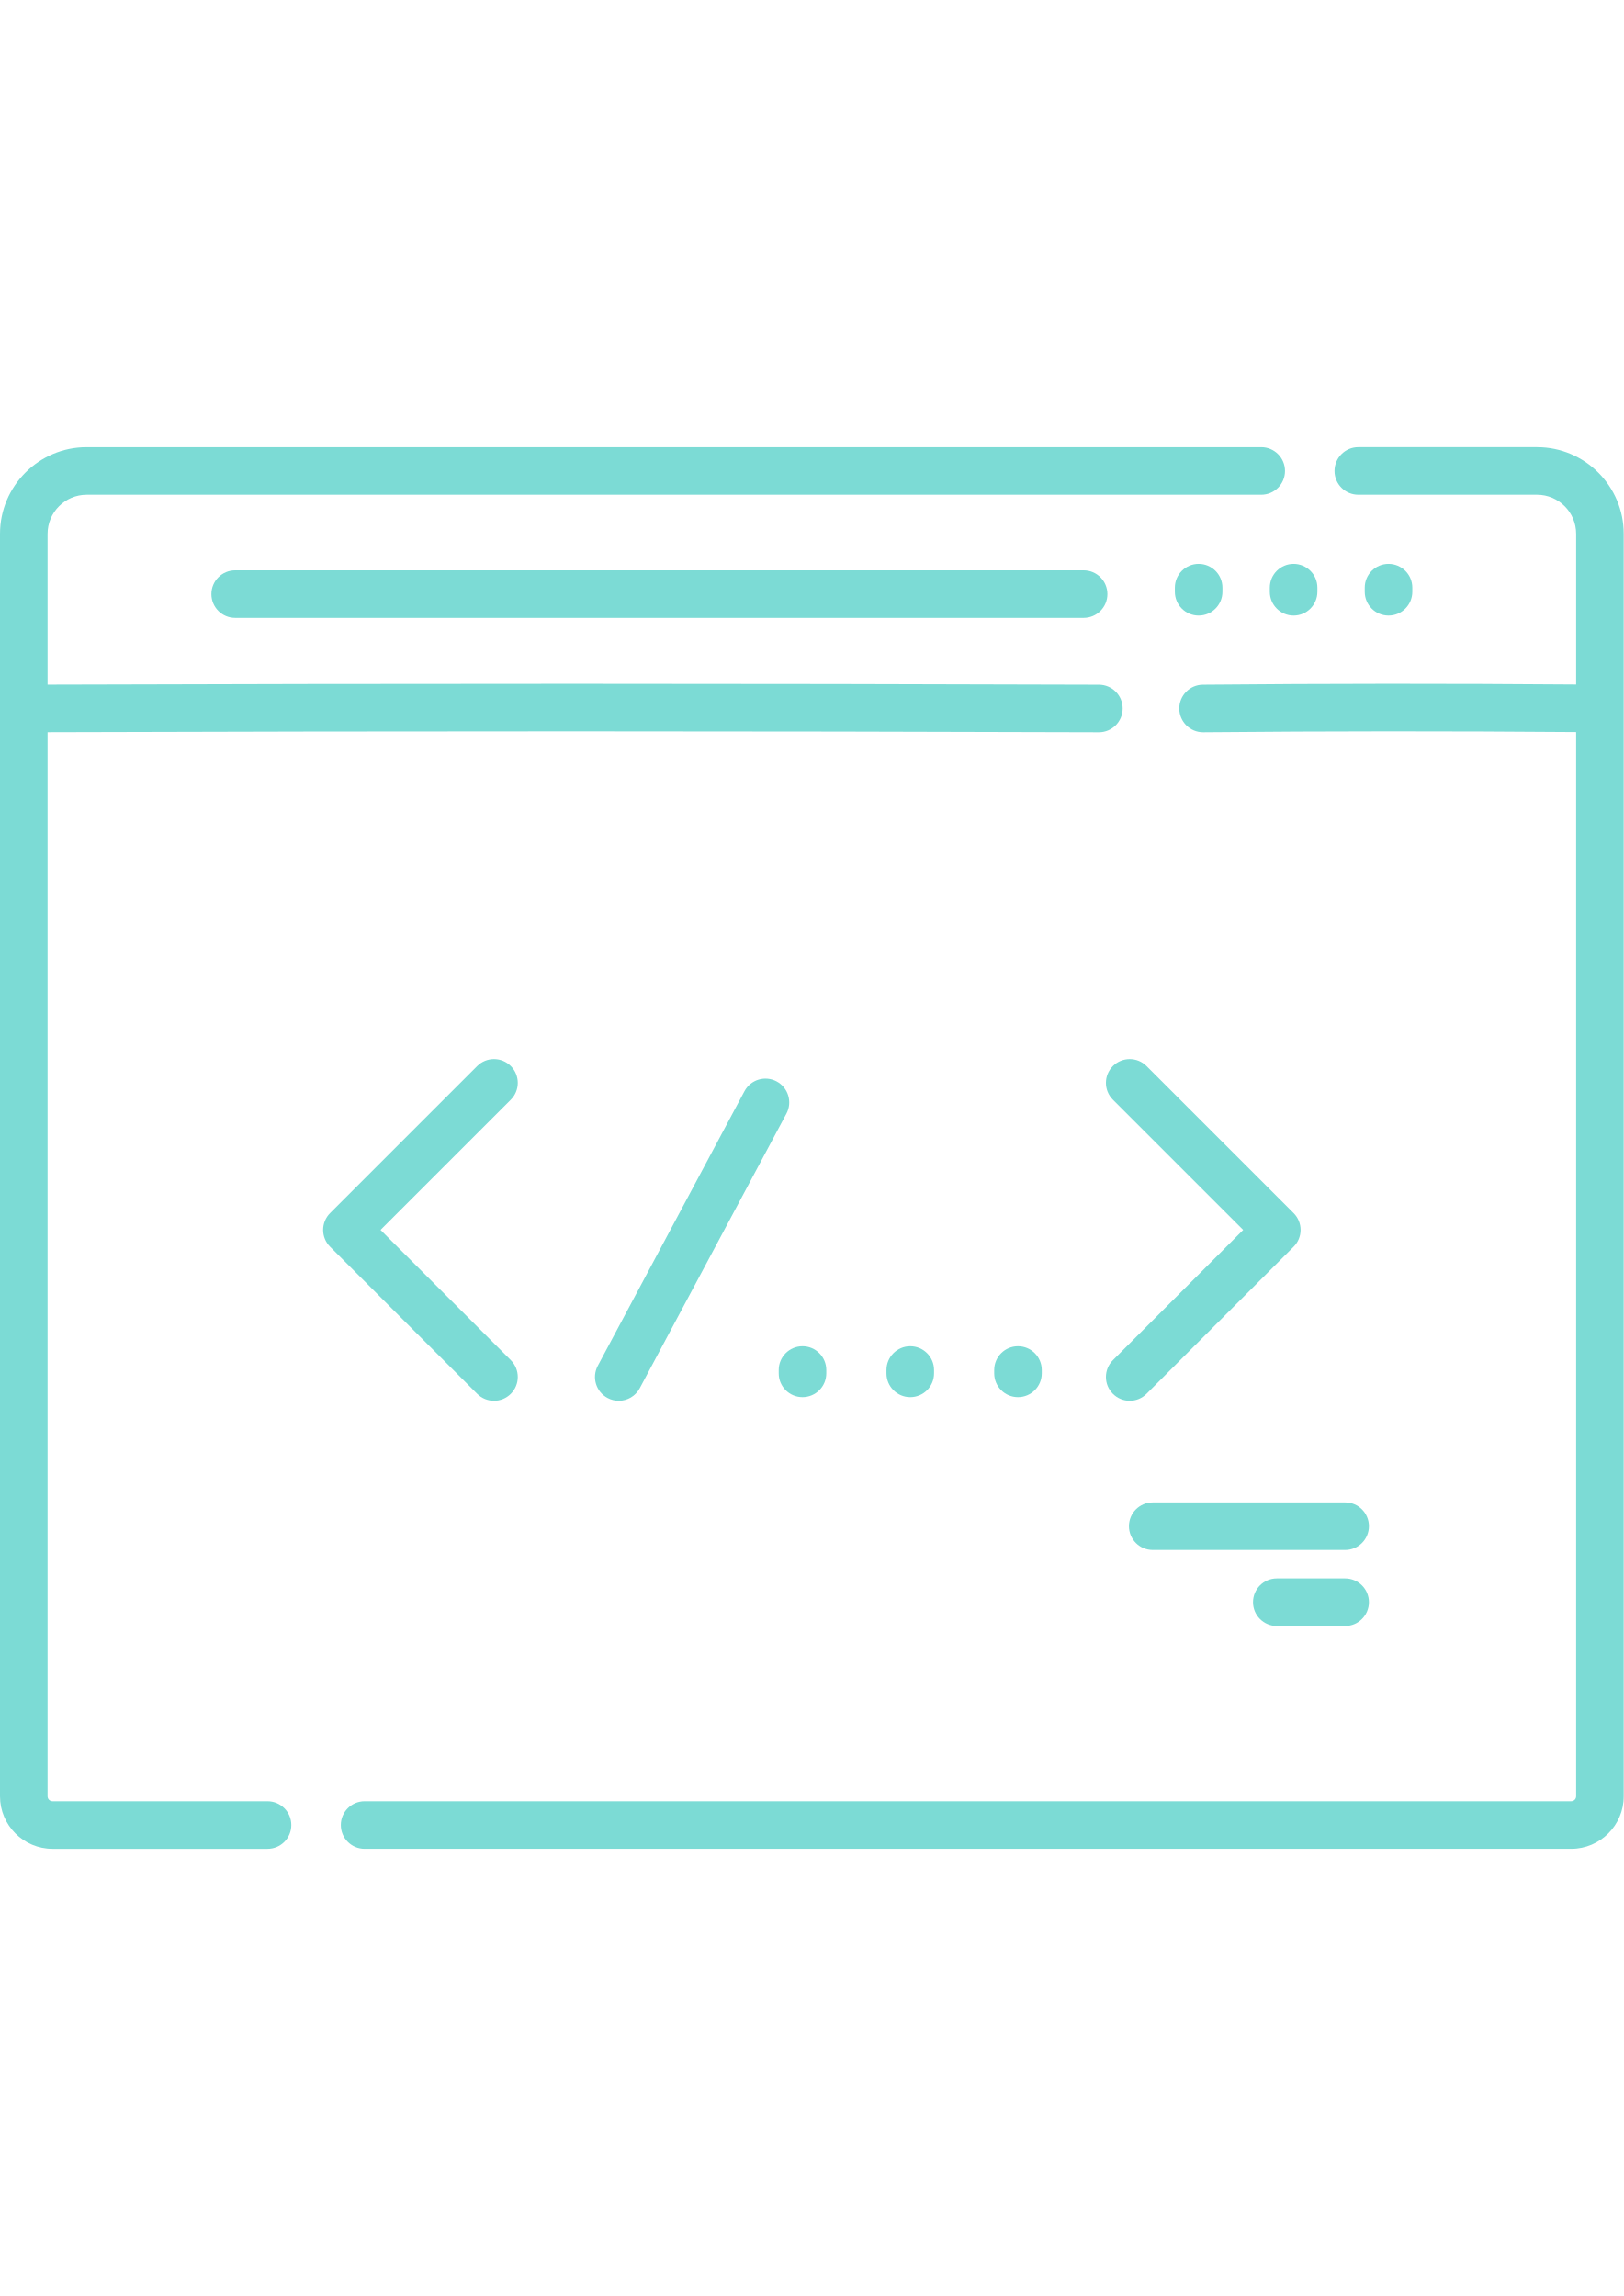
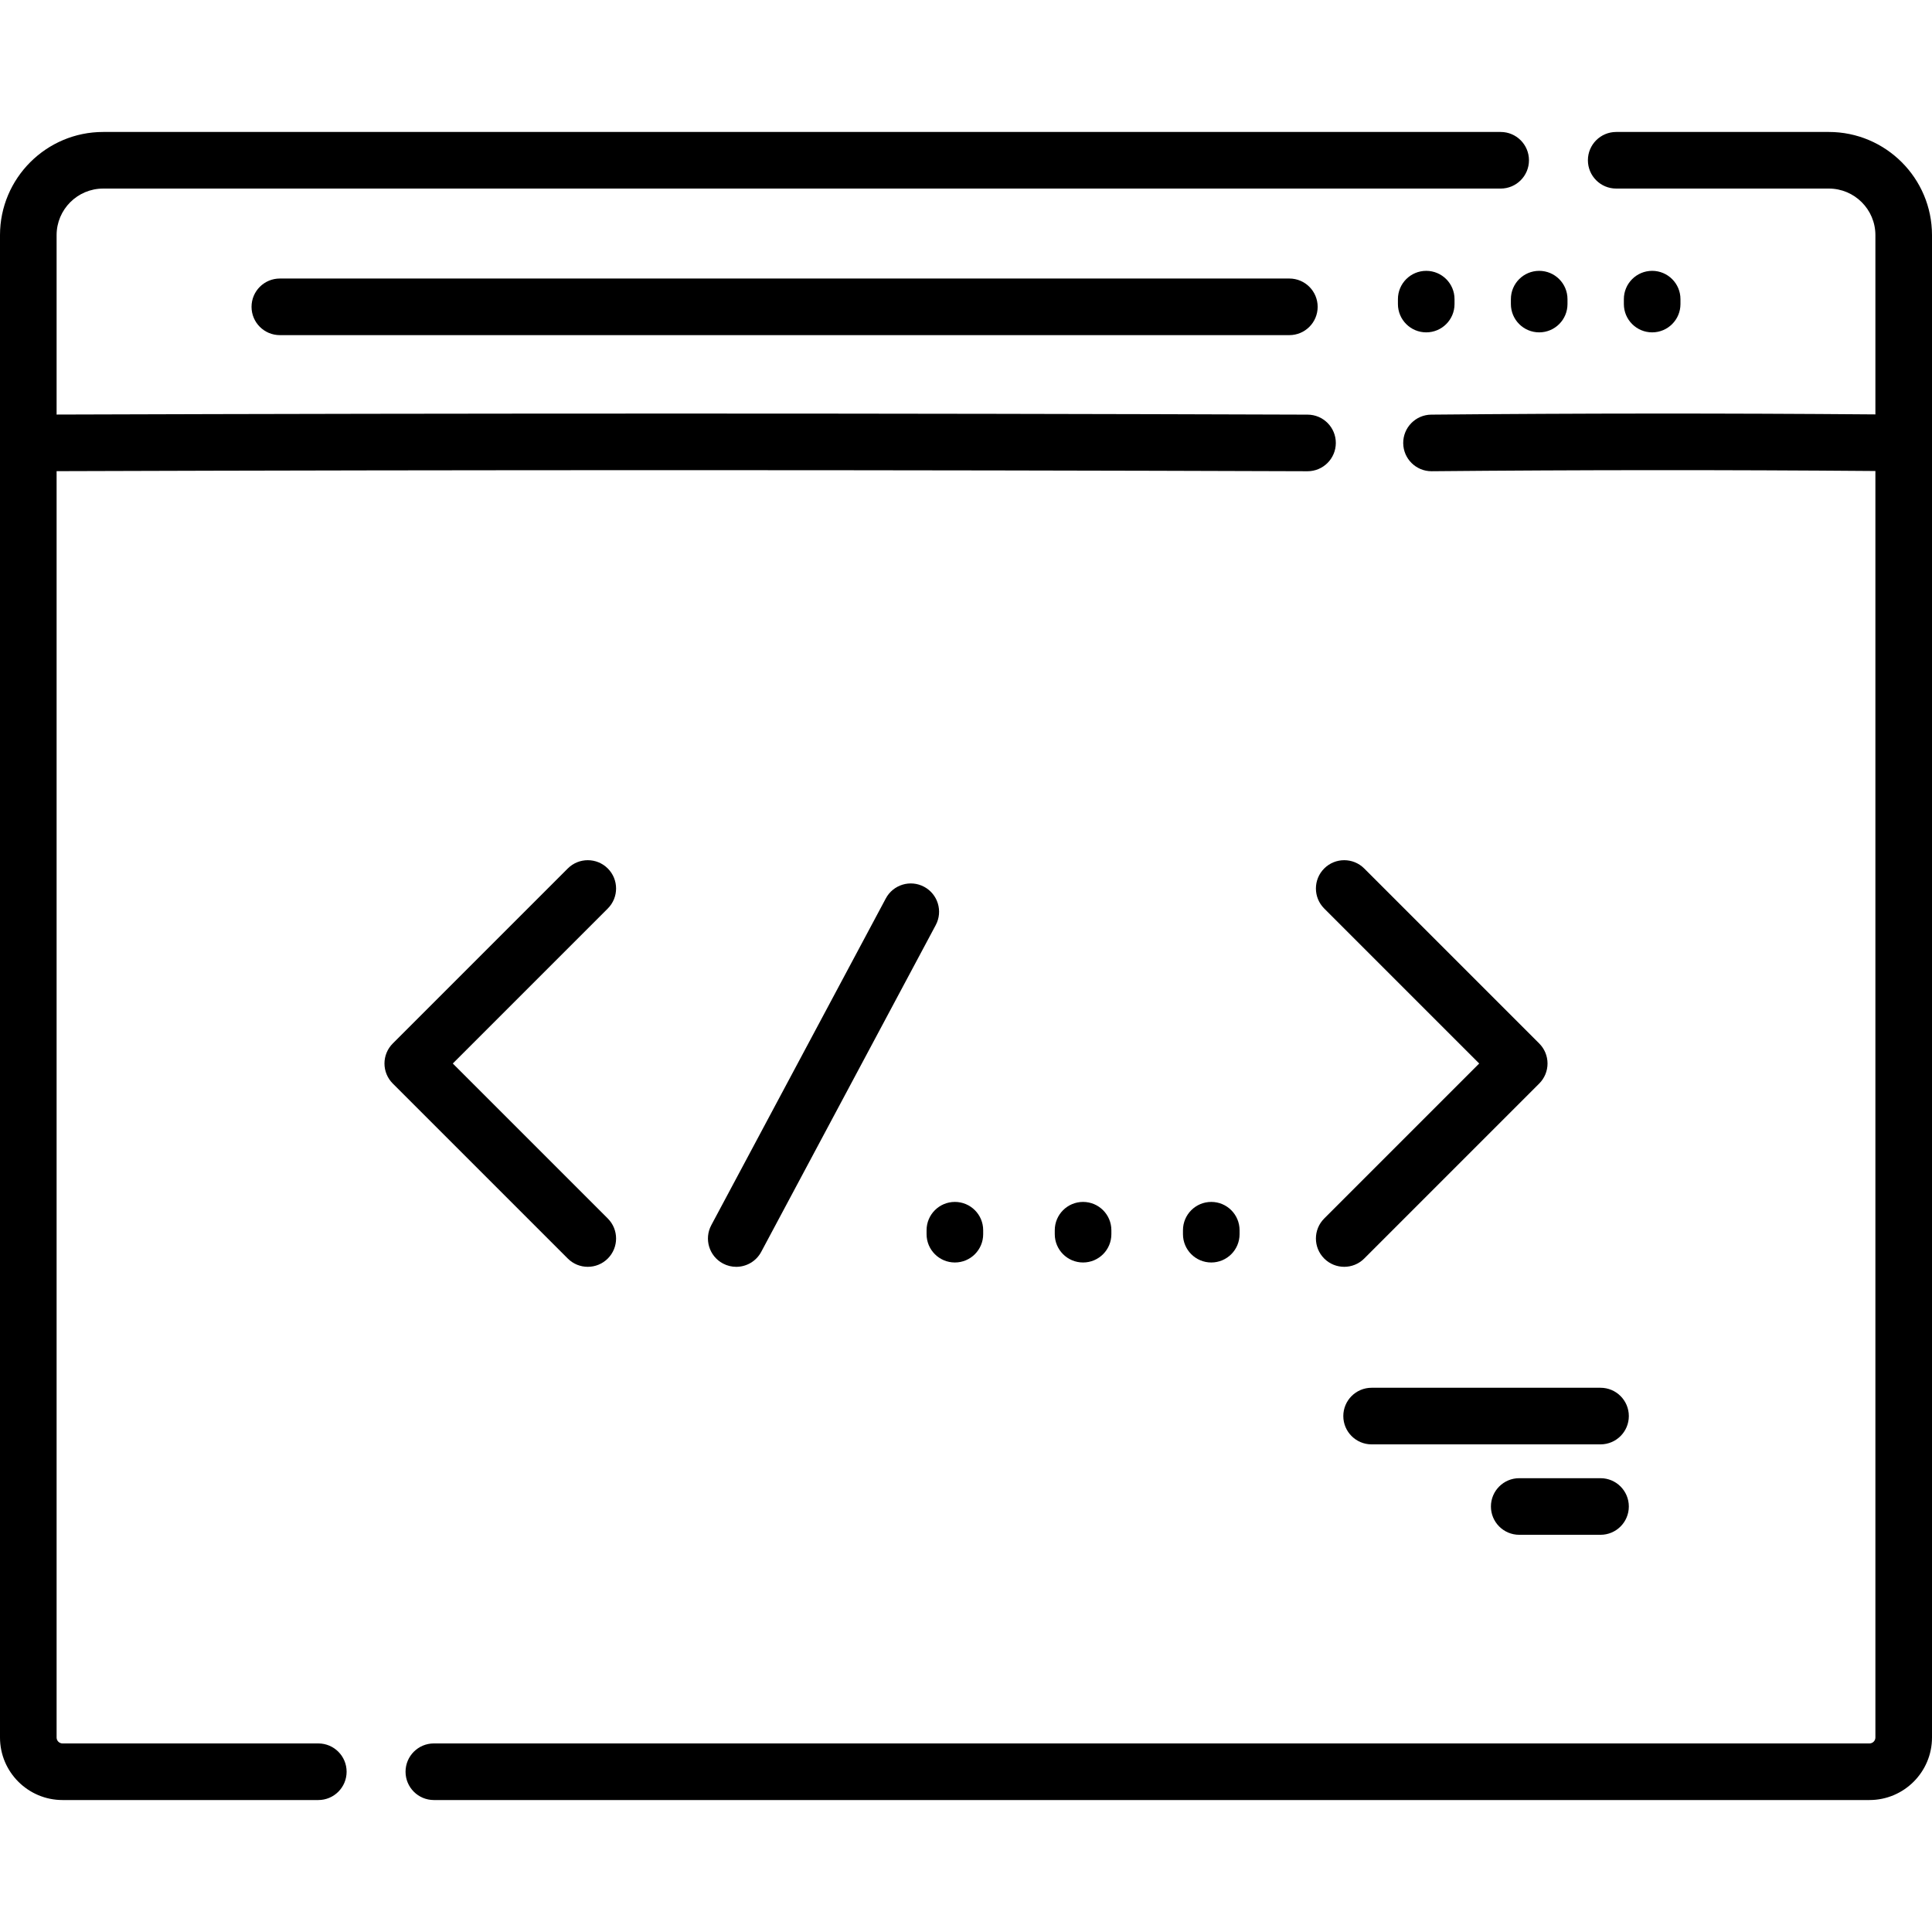
- <svg xmlns="http://www.w3.org/2000/svg" version="1.1" id="Capa_1" x="0px" y="0px" width="595.279px" height="841.891px" viewBox="0 0 595.279 841.891" enable-background="new 0 0 595.279 841.891" xml:space="preserve">
+ <svg xmlns="http://www.w3.org/2000/svg" version="1.1" id="Capa_1" x="0px" y="0px" viewBox="0 0 512 512" style="enable-background:new 0 0 512 512;" xml:space="preserve">
  <g>
    <g>
-       <path fill="#7CDBD5" d="M563.495,163.965h-65.519c-4.815,0-8.72,3.904-8.72,8.72c0,4.815,3.904,8.72,8.72,8.72h65.519    c7.909,0,14.345,6.435,14.345,14.345v55.24c-46.358-0.373-91.233-0.354-136.85,0.071c-4.815,0.044-8.683,3.984-8.639,8.8    c0.045,4.788,3.939,8.64,8.718,8.639c0.027,0,0.056,0,0.083,0c45.558-0.425,90.379-0.443,136.687-0.07v390.232    c0,1.004-0.817,1.821-1.823,1.821H133.675c-4.815,0-8.72,3.904-8.72,8.721c0,4.815,3.904,8.72,8.72,8.72h442.342    c10.622,0,19.263-8.641,19.263-19.262v-462.91C595.28,178.224,581.021,163.965,563.495,163.965z" />
+       <path d="M484.662,34.972H428.31c-4.142,0-7.5,3.358-7.5,7.5s3.358,7.5,7.5,7.5h56.352c6.803,0,12.338,5.535,12.338,12.338v47.512    c-39.873-0.321-78.47-0.304-117.704,0.061c-4.142,0.038-7.468,3.427-7.43,7.569c0.038,4.118,3.388,7.431,7.498,7.43    c0.023,0,0.048,0,0.071,0c39.184-0.365,77.735-0.381,117.564-0.06V460.46c0,0.864-0.703,1.567-1.568,1.567H114.974    c-4.142,0-7.5,3.358-7.5,7.5s3.358,7.5,7.5,7.5h380.458c9.136,0,16.568-7.432,16.568-16.567V62.312    C512,47.236,499.736,34.972,484.662,34.972z" />
    </g>
  </g>
  <g>
    <g>
-       <path fill="#7CDBD5" d="M462.38,163.967H31.784C14.259,163.965,0,178.224,0,195.752v462.911c0,10.621,8.641,19.262,19.263,19.262    h78.815c4.815,0,8.72-3.904,8.72-8.72c0-4.816-3.904-8.72-8.721-8.72H19.263c-1.006,0-1.823-0.817-1.823-1.822V268.477    c128.484-0.418,258.093-0.412,385.398,0.025c0.011,0,0.021,0,0.03,0c4.802,0,8.702-3.884,8.72-8.689    c0.017-4.816-3.874-8.734-8.689-8.75c-127.327-0.438-256.956-0.444-385.459-0.026v-55.284c0-7.91,6.436-14.345,14.345-14.345    H462.38c4.815,0,8.72-3.904,8.72-8.72C471.1,167.871,467.196,163.967,462.38,163.967z" />
+       <path d="M397.693,34.973H27.338C12.264,34.972,0,47.236,0,62.312v398.149c0,9.135,7.432,16.567,16.568,16.567h67.789    c4.142,0,7.5-3.358,7.5-7.5s-3.358-7.5-7.501-7.5H16.568c-0.865,0-1.568-0.703-1.568-1.567V124.862    c110.509-0.36,221.985-0.354,331.481,0.022c0.009,0,0.018,0,0.026,0c4.13,0,7.485-3.341,7.5-7.474    c0.014-4.142-3.332-7.512-7.474-7.526c-109.514-0.376-221.008-0.382-331.533-0.022v-47.55c0-6.803,5.535-12.338,12.338-12.338    h370.355c4.142,0,7.5-3.358,7.5-7.5C405.193,38.331,401.835,34.973,397.693,34.973z" />
    </g>
  </g>
  <g>
    <g>
-       <path fill="#7CDBD5" d="M397.272,209.124H86.223c-4.816,0-8.72,3.904-8.72,8.72c0,4.815,3.903,8.72,8.72,8.72h311.05    c4.815,0,8.72-3.904,8.72-8.72C405.992,213.028,402.087,209.124,397.272,209.124z" />
+       <path d="M341.693,73.813H74.16c-4.142,0-7.5,3.358-7.5,7.5s3.358,7.5,7.5,7.5h267.534c4.142,0,7.5-3.358,7.5-7.5    S345.835,73.813,341.693,73.813z" />
    </g>
  </g>
  <g>
    <g>
-       <path fill="#7CDBD5" d="M439.444,206.757c-4.816,0-8.721,3.904-8.721,8.72v1.515c0,4.816,3.904,8.72,8.721,8.72    c4.815,0,8.72-3.904,8.72-8.72v-1.515C448.163,210.661,444.259,206.757,439.444,206.757z" />
+       <path d="M377.965,71.777c-4.142,0-7.5,3.358-7.5,7.5v1.303c0,4.142,3.358,7.5,7.5,7.5c4.142,0,7.5-3.358,7.5-7.5v-1.303    C385.465,75.135,382.107,71.777,377.965,71.777z" />
    </g>
  </g>
  <g>
    <g>
-       <path fill="#7CDBD5" d="M474.25,206.757c-4.816,0-8.721,3.904-8.721,8.72v1.515c0,4.816,3.904,8.72,8.721,8.72    c4.815,0,8.72-3.904,8.72-8.72v-1.515C482.97,210.661,479.066,206.757,474.25,206.757z" />
+       <path d="M407.902,71.777c-4.142,0-7.5,3.358-7.5,7.5v1.303c0,4.142,3.358,7.5,7.5,7.5s7.5-3.358,7.5-7.5v-1.303    C415.402,75.135,412.044,71.777,407.902,71.777z" />
    </g>
  </g>
  <g>
    <g>
-       <path fill="#7CDBD5" d="M509.058,206.757c-4.816,0-8.721,3.904-8.721,8.72v1.515c0,4.816,3.904,8.72,8.721,8.72    c4.815,0,8.72-3.904,8.72-8.72v-1.515C517.778,210.661,513.873,206.757,509.058,206.757z" />
+       <path d="M437.84,71.777c-4.142,0-7.5,3.358-7.5,7.5v1.303c0,4.142,3.358,7.5,7.5,7.5s7.5-3.358,7.5-7.5v-1.303    C445.34,75.135,441.982,71.777,437.84,71.777z" />
    </g>
  </g>
  <g>
    <g>
-       <path fill="#7CDBD5" d="M493.149,550.897h-70.535c-4.815,0-8.72,3.904-8.72,8.72c0,4.816,3.904,8.721,8.72,8.721h70.536    c4.816,0,8.72-3.904,8.72-8.721C501.869,554.802,497.964,550.897,493.149,550.897z" />
+       <path d="M424.157,367.772H363.49c-4.142,0-7.5,3.358-7.5,7.5s3.358,7.5,7.5,7.5h60.668c4.142,0,7.5-3.358,7.5-7.5    S428.299,367.772,424.157,367.772z" />
    </g>
  </g>
  <g>
    <g>
-       <path fill="#7CDBD5" d="M493.149,578.761h-25.051c-4.815,0-8.72,3.904-8.72,8.72s3.904,8.72,8.72,8.72h25.051    c4.815,0,8.72-3.904,8.72-8.72S497.964,578.761,493.149,578.761z" />
+       <path d="M424.157,391.737h-21.546c-4.142,0-7.5,3.358-7.5,7.5c0,4.142,3.358,7.5,7.5,7.5h21.546c4.142,0,7.5-3.358,7.5-7.5    C431.657,395.095,428.299,391.737,424.157,391.737z" />
    </g>
  </g>
  <g>
    <g>
-       <path fill="#7CDBD5" d="M139.513,450.988l47.759-47.759c3.405-3.405,3.405-8.927,0-12.331c-3.405-3.405-8.927-3.405-12.331,0    l-53.925,53.924c-1.636,1.635-2.554,3.854-2.554,6.166s0.918,4.53,2.554,6.165l53.925,53.925c1.702,1.703,3.934,2.554,6.165,2.554    s4.464-0.851,6.166-2.554c3.405-3.406,3.405-8.928,0-12.331L139.513,450.988z" />
+       <path d="M119.995,281.84l41.077-41.077c2.929-2.929,2.929-7.678,0-10.606c-2.929-2.929-7.678-2.929-10.606,0l-46.38,46.38    c-1.407,1.406-2.197,3.314-2.197,5.303s0.79,3.897,2.197,5.303l46.38,46.38c1.464,1.465,3.384,2.197,5.303,2.197    s3.839-0.732,5.303-2.197c2.929-2.929,2.929-7.678,0-10.606L119.995,281.84z" />
    </g>
  </g>
  <g>
    <g>
-       <path fill="#7CDBD5" d="M474.264,444.822l-53.924-53.924c-3.406-3.405-8.928-3.405-12.331,0c-3.406,3.405-3.406,8.927,0,12.331    l47.758,47.759l-47.758,47.758c-3.406,3.406-3.406,8.928,0,12.332c1.702,1.702,3.934,2.554,6.165,2.554s4.464-0.851,6.166-2.554    l53.924-53.925c1.636-1.635,2.555-3.853,2.555-6.165S475.9,446.457,474.264,444.822z" />
+       <path d="M407.914,276.537l-46.38-46.38c-2.929-2.929-7.678-2.929-10.606,0c-2.929,2.929-2.929,7.678,0,10.606l41.077,41.077    l-41.077,41.077c-2.929,2.929-2.929,7.678,0,10.606c1.464,1.464,3.384,2.197,5.303,2.197c1.919,0,3.839-0.732,5.303-2.197    l46.38-46.38c1.407-1.406,2.197-3.314,2.197-5.303S409.321,277.943,407.914,276.537z" />
    </g>
  </g>
  <g>
    <g>
-       <path fill="#7CDBD5" d="M284.734,396.536c-4.247-2.268-9.531-0.664-11.8,3.584l-53.775,100.685    c-2.269,4.247-0.664,9.53,3.585,11.8c1.308,0.699,2.713,1.03,4.101,1.03c3.114,0,6.128-1.675,7.698-4.613l53.775-100.685    C290.586,404.089,288.982,398.806,284.734,396.536z" />
+       <path d="M244.899,235.006c-3.653-1.951-8.198-0.571-10.149,3.083l-46.252,86.599c-1.951,3.653-0.571,8.197,3.083,10.149    c1.125,0.601,2.334,0.886,3.527,0.886c2.679,0,5.271-1.44,6.622-3.968l46.252-86.599    C249.933,241.502,248.553,236.958,244.899,235.006z" />
    </g>
  </g>
  <g>
    <g>
-       <path fill="#7CDBD5" d="M294.212,493.635c-4.815,0-8.72,3.904-8.72,8.72v1.223c0,4.816,3.904,8.72,8.72,8.72    c4.816,0,8.72-3.903,8.72-8.72v-1.223C302.934,497.539,299.03,493.635,294.212,493.635z" />
+       <path d="M253.052,318.52c-4.142,0-7.5,3.358-7.5,7.5v1.052c0,4.142,3.358,7.5,7.5,7.5s7.5-3.358,7.5-7.5v-1.052    C260.553,321.878,257.195,318.52,253.052,318.52z" />
    </g>
  </g>
  <g>
    <g>
-       <path fill="#7CDBD5" d="M333.711,493.636c-4.815,0-8.72,3.903-8.72,8.72v1.223c0,4.816,3.904,8.721,8.72,8.721    s8.72-3.904,8.72-8.721v-1.223C342.431,497.54,338.527,493.636,333.711,493.636z" />
+       <path d="M287.025,318.521c-4.142,0-7.5,3.357-7.5,7.5v1.052c0,4.142,3.358,7.5,7.5,7.5c4.142,0,7.5-3.358,7.5-7.5v-1.052    C294.525,321.879,291.167,318.521,287.025,318.521z" />
    </g>
  </g>
  <g>
    <g>
-       <path fill="#7CDBD5" d="M373.211,493.636c-4.815,0-8.72,3.903-8.72,8.72v1.223c0,4.816,3.904,8.721,8.72,8.721    c4.816,0,8.72-3.904,8.72-8.721v-1.223C381.931,497.54,378.028,493.636,373.211,493.636z" />
+       <path d="M320.999,318.521c-4.142,0-7.5,3.357-7.5,7.5v1.052c0,4.142,3.358,7.5,7.5,7.5s7.5-3.358,7.5-7.5v-1.052    C328.499,321.879,325.141,318.521,320.999,318.521z" />
    </g>
  </g>
+   <g>
+ </g>
+   <g>
+ </g>
+   <g>
+ </g>
+   <g>
+ </g>
+   <g>
+ </g>
+   <g>
+ </g>
+   <g>
+ </g>
+   <g>
+ </g>
+   <g>
+ </g>
+   <g>
+ </g>
+   <g>
+ </g>
+   <g>
+ </g>
+   <g>
+ </g>
+   <g>
+ </g>
+   <g>
+ </g>
</svg>
